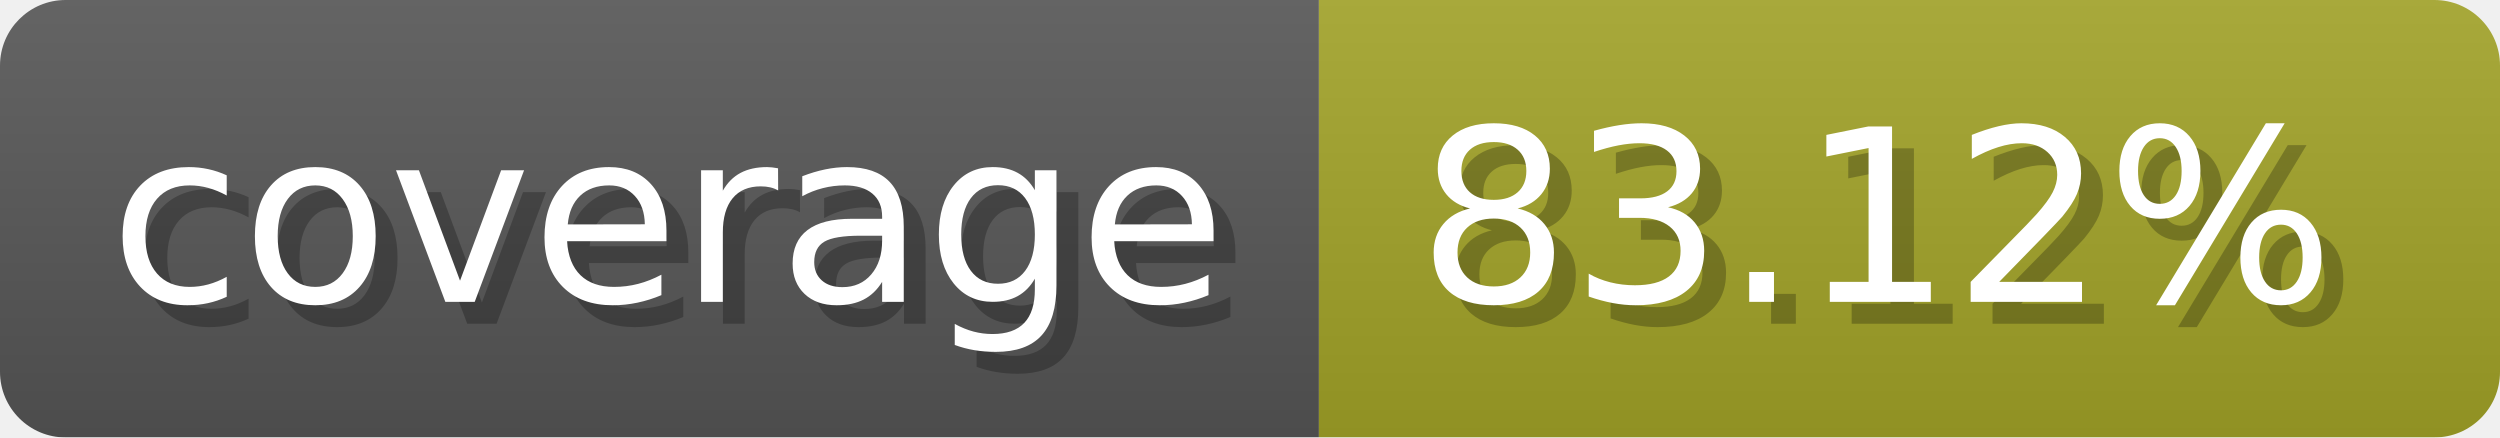
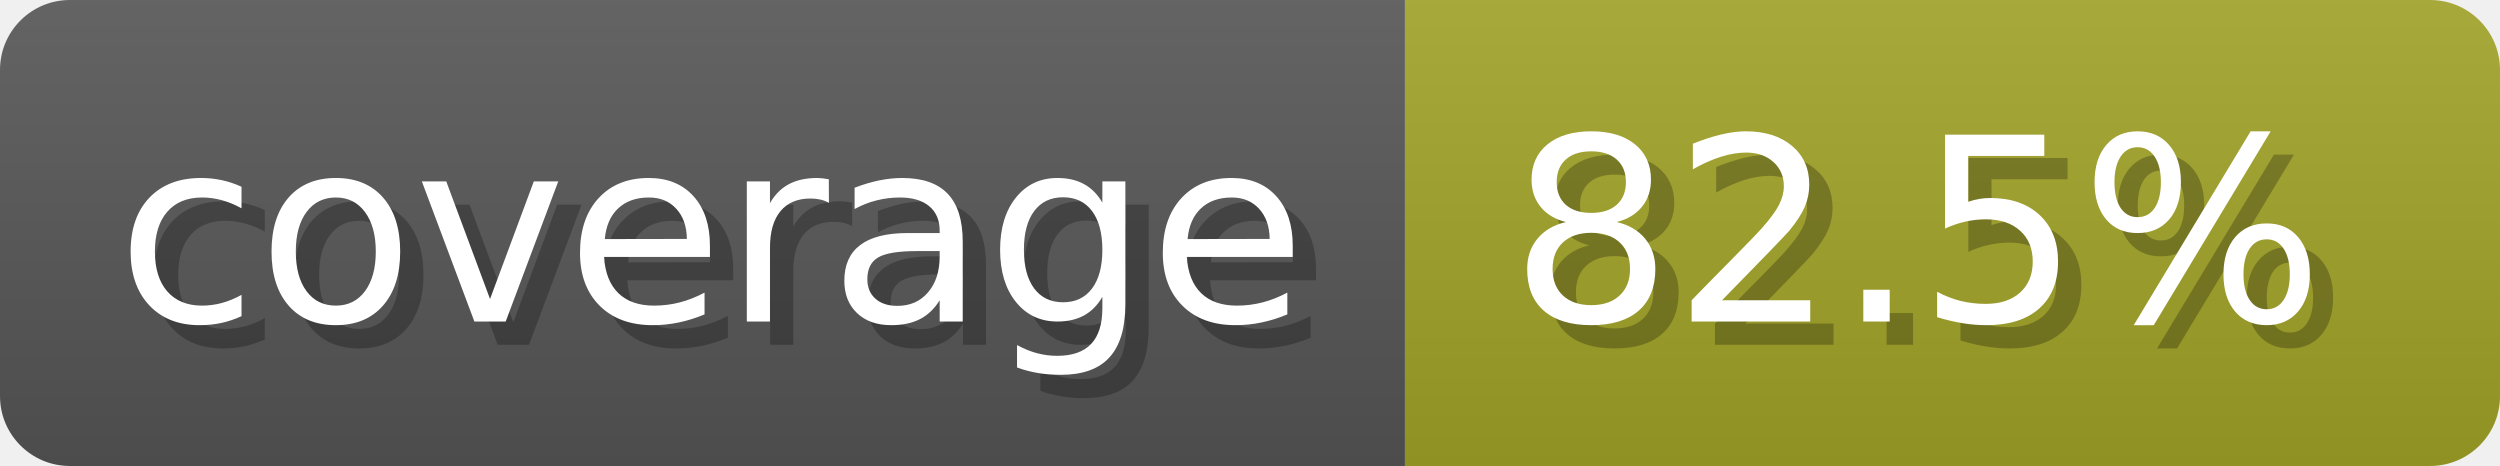
- <svg xmlns="http://www.w3.org/2000/svg" width="114.3" height="20" viewBox="0 0 1143 200" role="img" aria-label="coverage: 83.12%">
+ <svg xmlns="http://www.w3.org/2000/svg" width="107.3" height="20" viewBox="0 0 1073 200" role="img" aria-label="coverage: 82.5%">
  <linearGradient id="a" x2="0" y2="100%">
    <stop offset="0" stop-opacity=".1" stop-color="#EEE" />
    <stop offset="1" stop-opacity=".1" />
  </linearGradient>
  <mask id="m">
-     <rect width="1143" height="200" rx="30" fill="#FFF" />
+     <rect width="1073" height="200" rx="30" fill="#FFF" />
  </mask>
  <g mask="url(#m)">
    <rect width="603" height="200" fill="#555" />
-     <rect width="540" height="200" fill="#a0a127" x="603" />
-     <rect width="1143" height="200" fill="url(#a)" />
+     <rect width="470" height="200" fill="#a0a127" x="603" />
+     <rect width="1073" height="200" fill="url(#a)" />
  </g>
  <g aria-hidden="true" fill="#fff" text-anchor="start" font-family="Verdana,DejaVu Sans,sans-serif" font-size="110">
    <text x="60" y="148" textLength="503" fill="#000" opacity="0.25">coverage</text>
    <text x="50" y="138" textLength="503">coverage</text>
-     <text x="658" y="148" textLength="440" fill="#000" opacity="0.25">83.12%</text>
-     <text x="648" y="138" textLength="440">83.12%</text>
+     <text x="658" y="148" textLength="370" fill="#000" opacity="0.25">82.5%</text>
+     <text x="648" y="138" textLength="370">82.5%</text>
  </g>
</svg>
